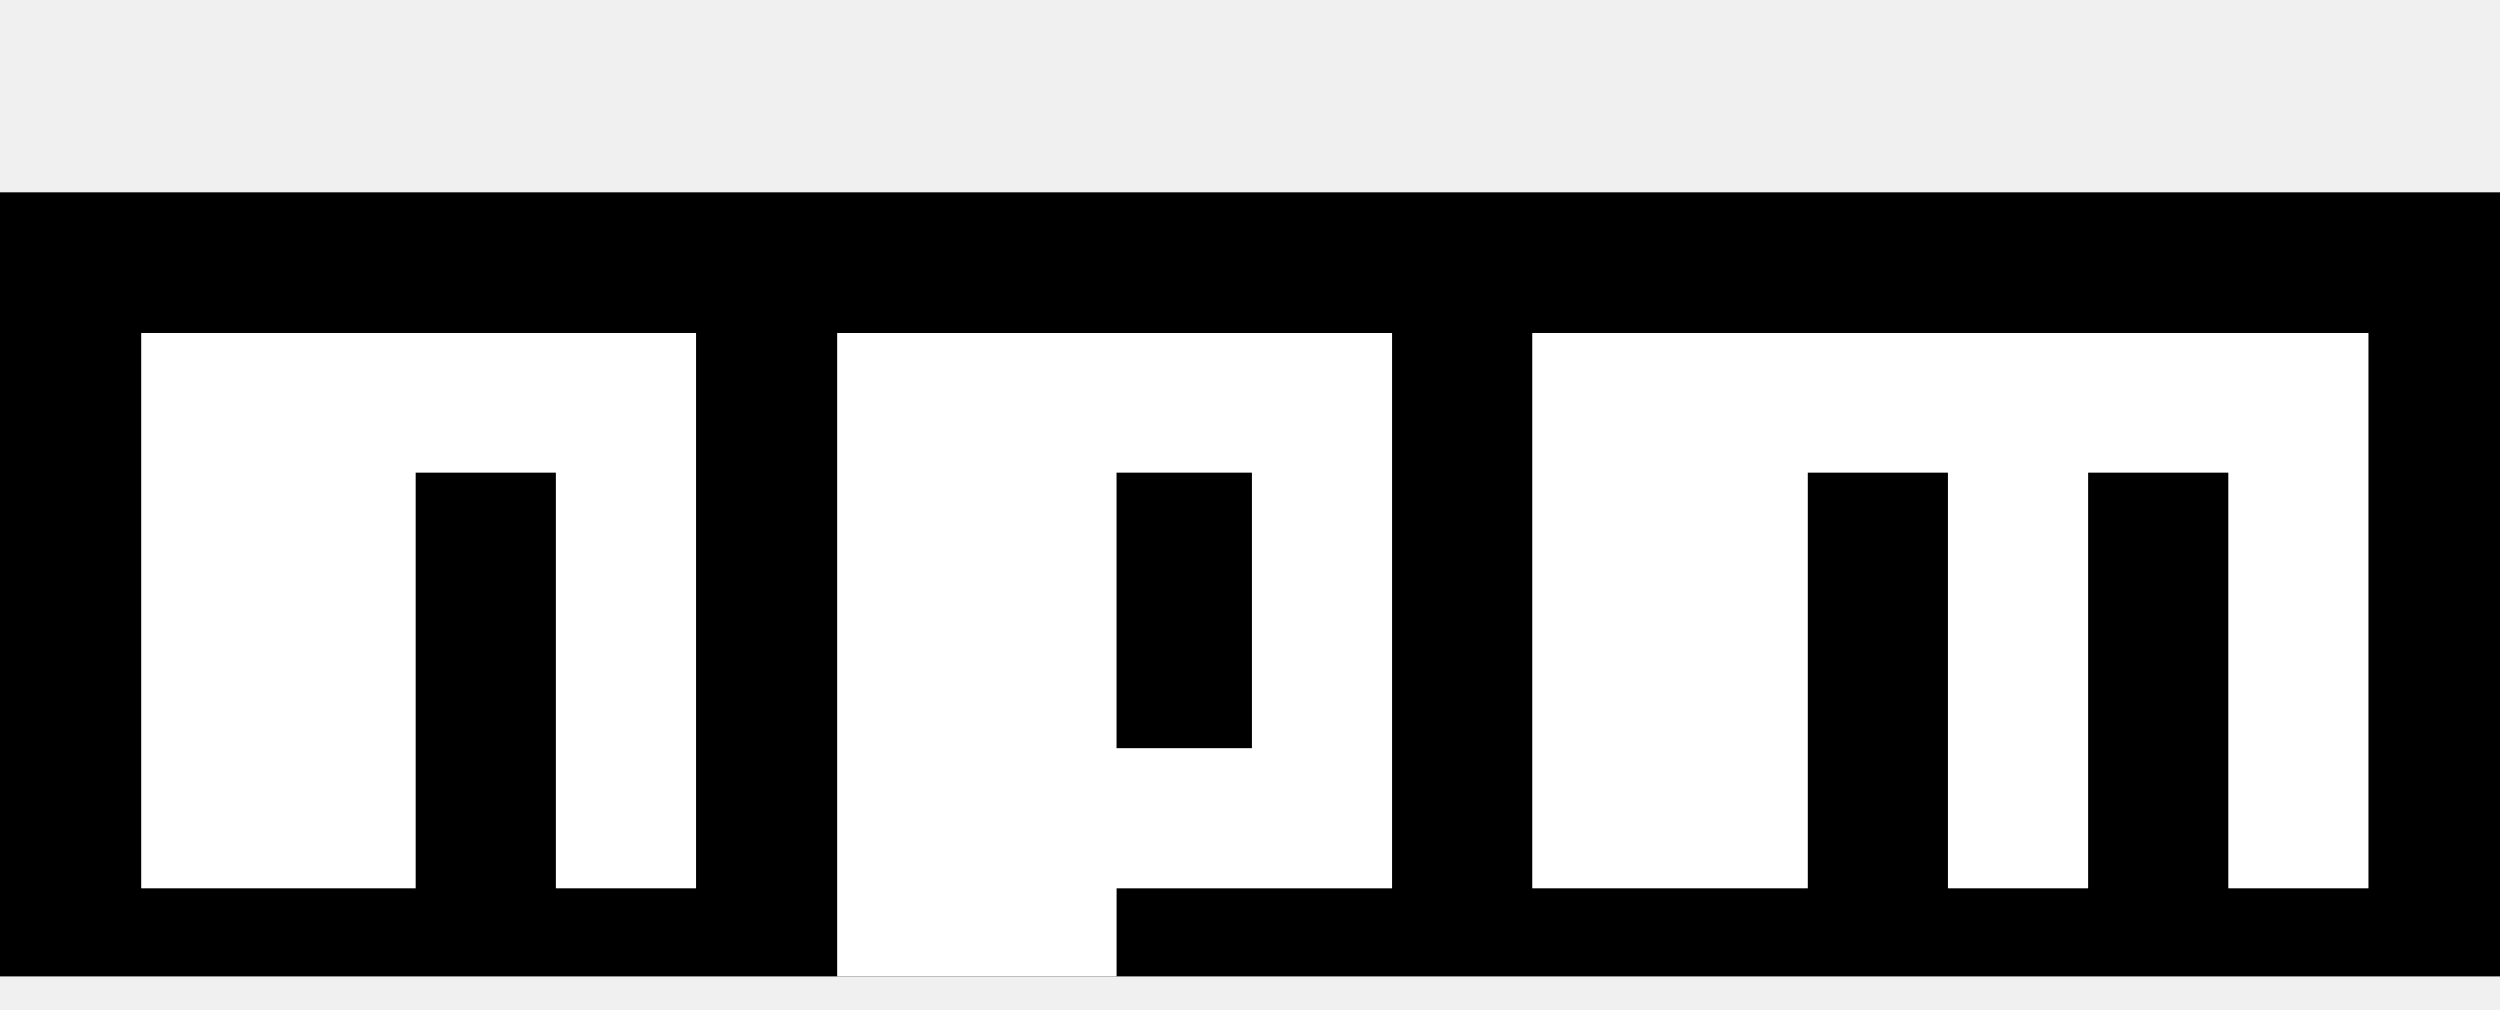
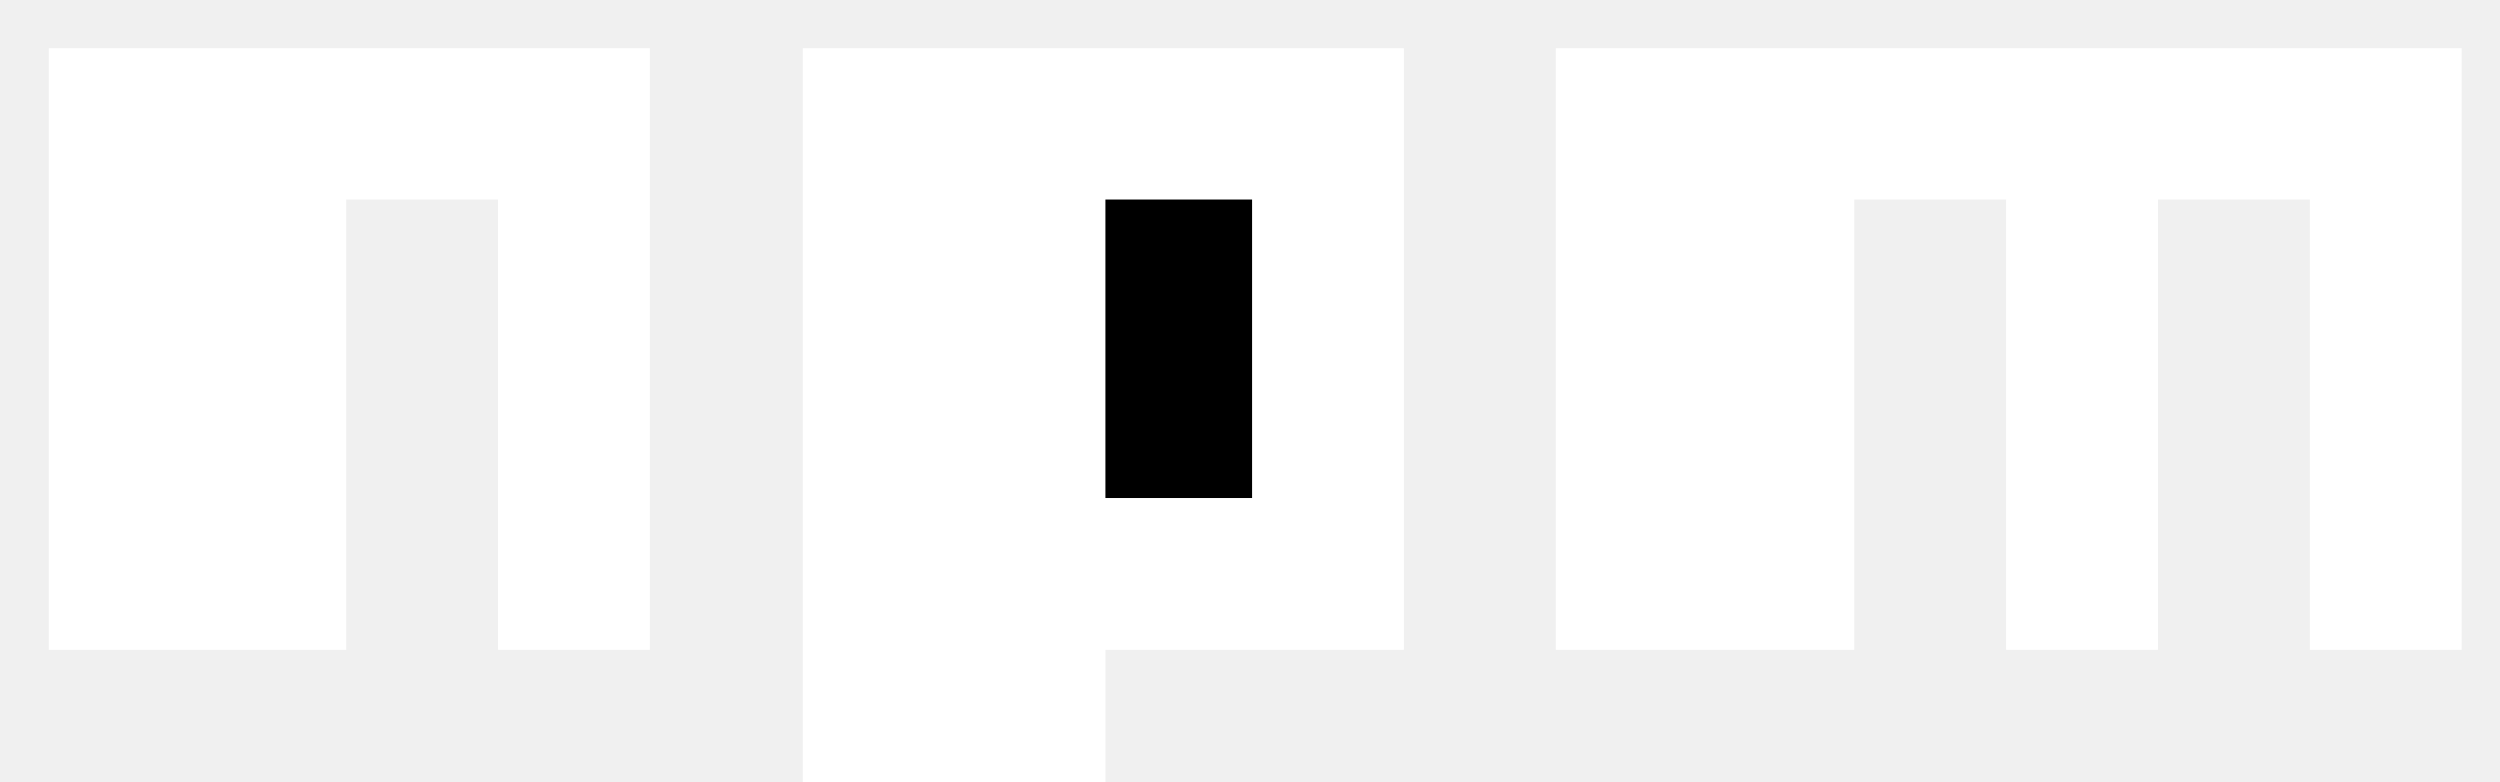
- <svg xmlns="http://www.w3.org/2000/svg" width="52" height="21" viewBox="0 0 52 21" fill="none">
-   <g clip-path="url(#clip0)">
-     <path d="M14.478 24.309V21.403H0L4.25674e-05 4H52.08L52.08 21.403H26.04V24.309H14.478Z" fill="black" />
-     <path d="M23.225 21.403V18.477H28.955V6.926H17.413V21.403H23.225Z" fill="white" />
-     <path d="M23.224 9.831H26.04V15.562H23.224V9.831Z" fill="black" />
-     <path d="M8.646 18.477V9.831H11.562V18.477H14.478V6.926H2.937V18.477H8.646Z" fill="white" />
-     <path d="M37.602 18.477V9.831H40.517V18.477H43.433V9.831H46.349V18.477H49.264V6.926H31.871V18.477H37.602Z" fill="white" />
-   </g>
-   <defs>
-     <clipPath id="clip0">
-       <rect width="52" height="20.309" fill="white" />
-     </clipPath>
-   </defs>
+ <svg xmlns="http://www.w3.org/2000/svg" width="48" height="15" viewBox="0 0 48 15" fill="none">
+   <path d="M21.225 15.403V12.477H26.955V0.926H15.414V15.403H21.225Z" fill="white" />
+   <path d="M21.224 3.831H24.04V9.562H21.224V3.831Z" fill="black" />
+   <path d="M6.647 12.477V3.831H9.562V12.477H12.478V0.926H0.937V12.477H6.647Z" fill="white" />
+   <path d="M35.602 12.477V3.831H38.517V12.477H41.433V3.831H44.349V12.477H47.264V0.926H29.872V12.477H35.602Z" fill="white" />
</svg>
